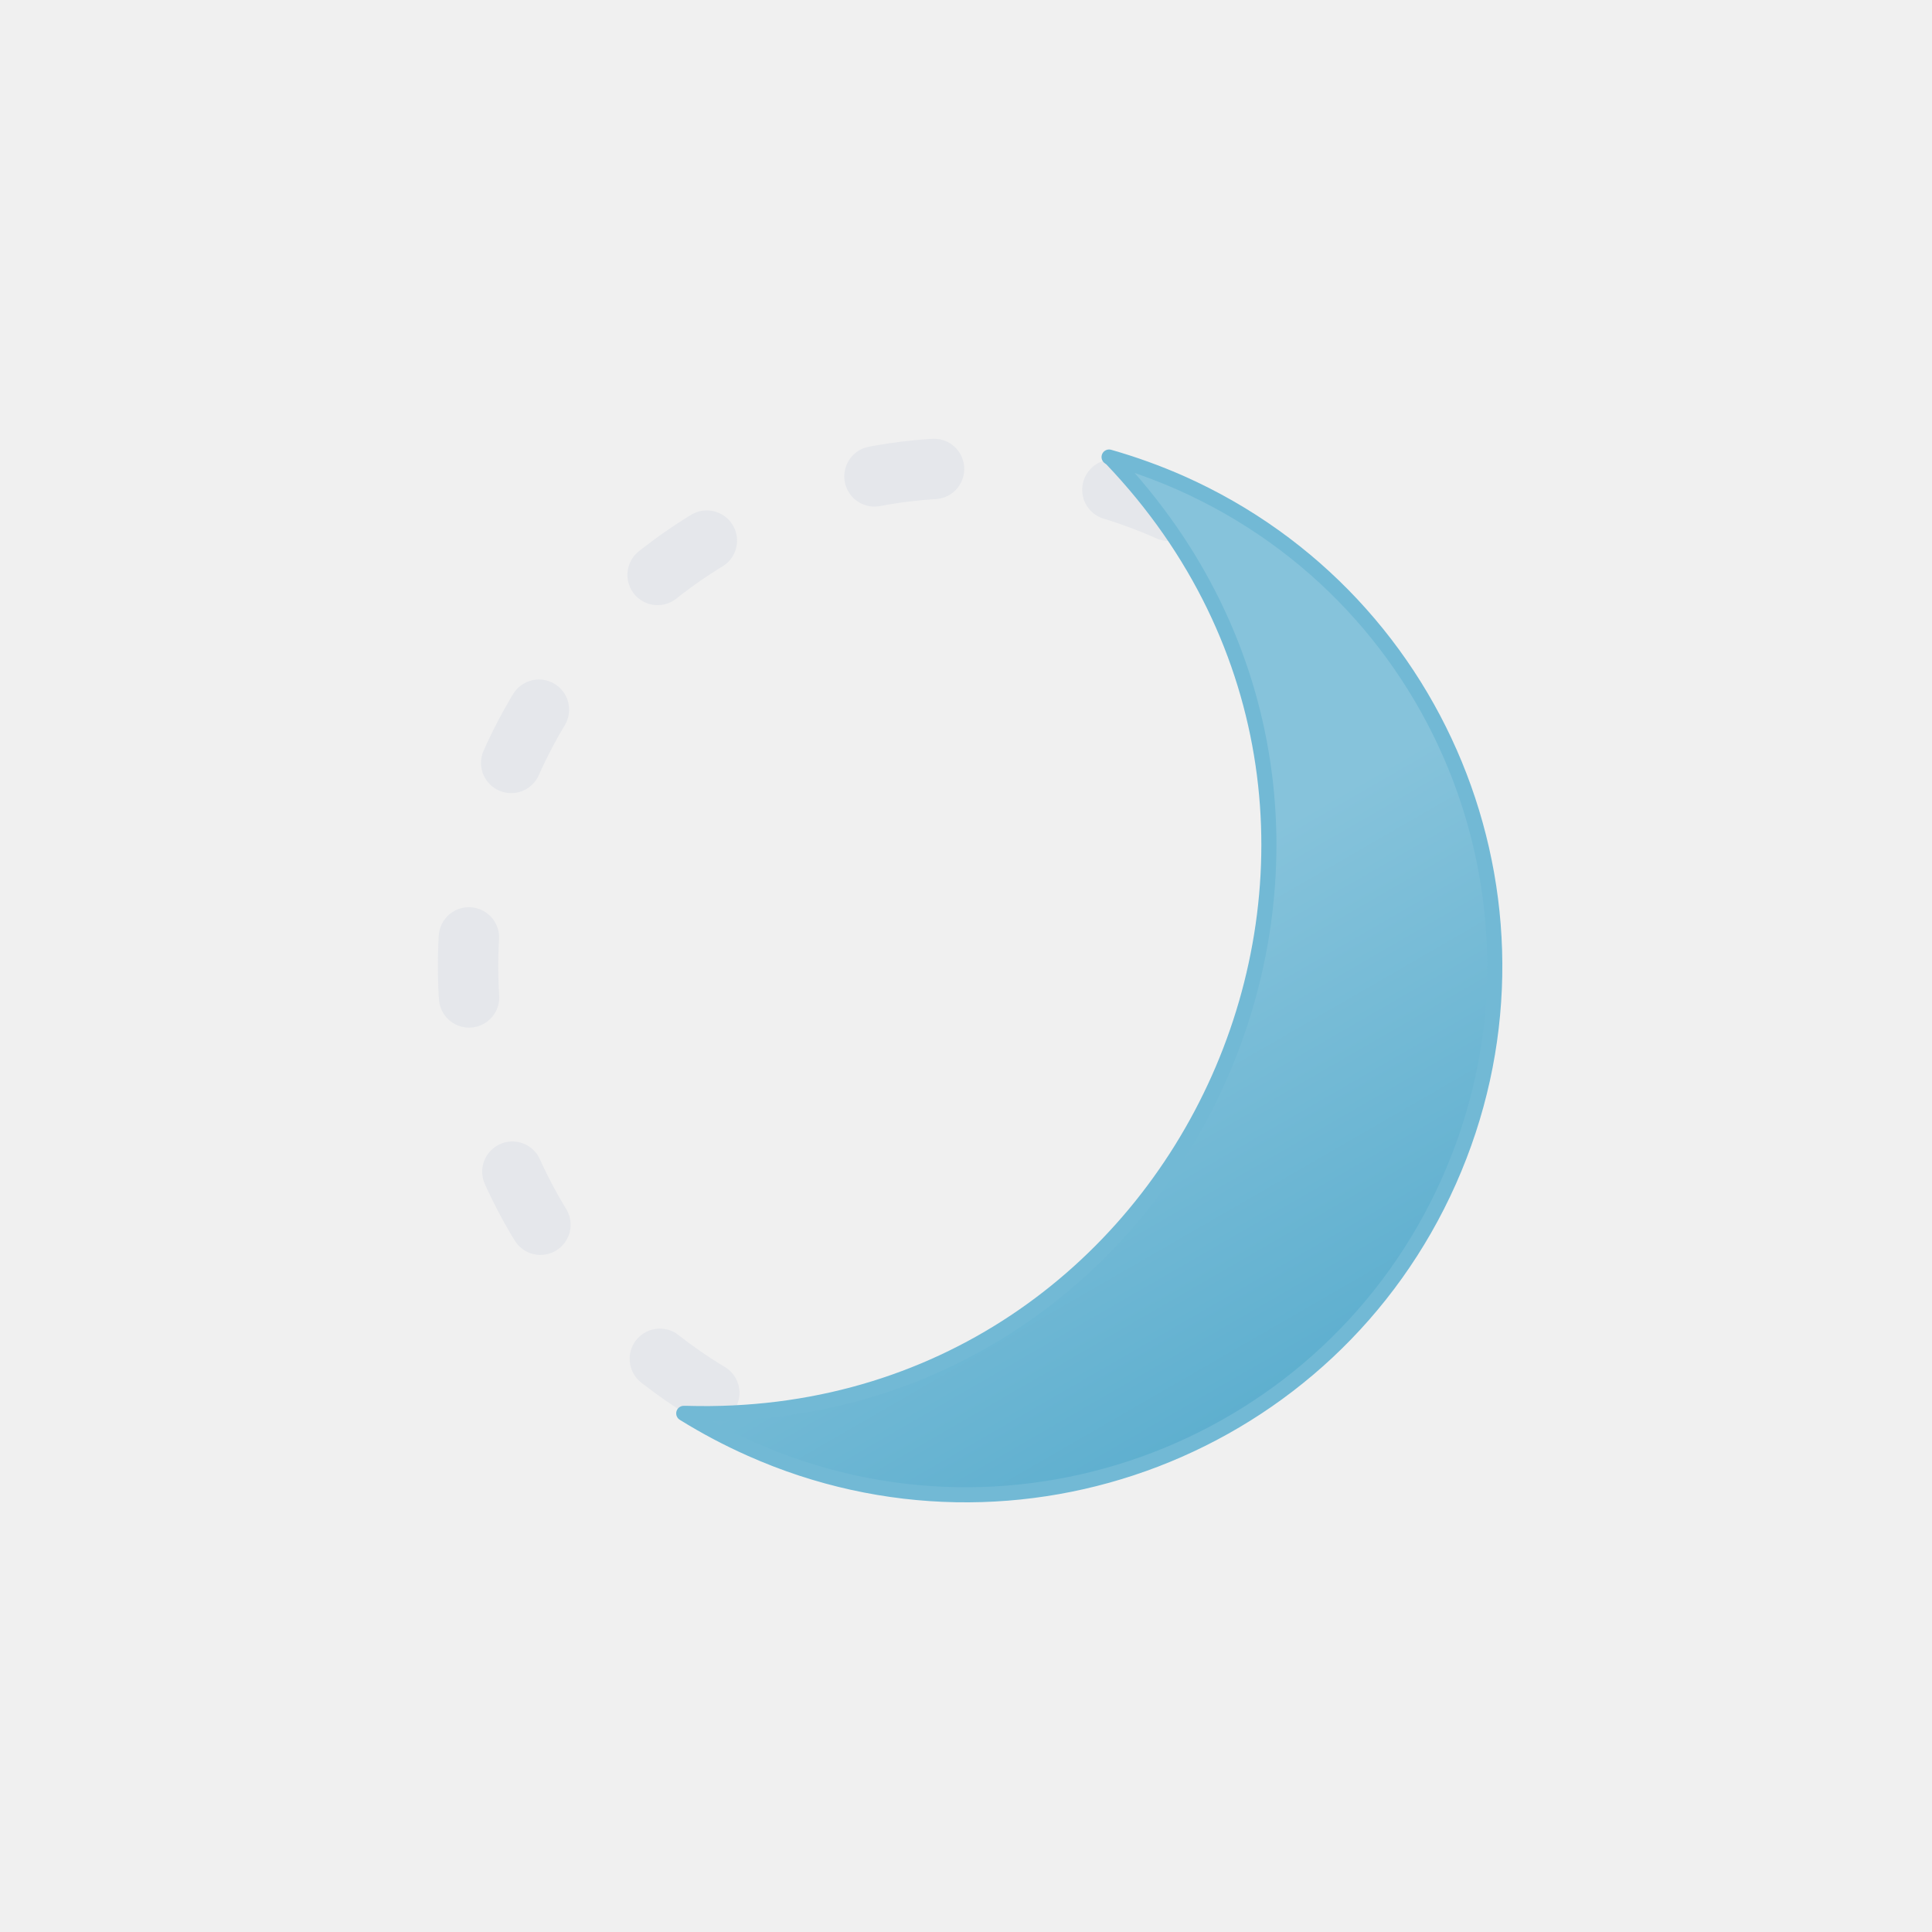
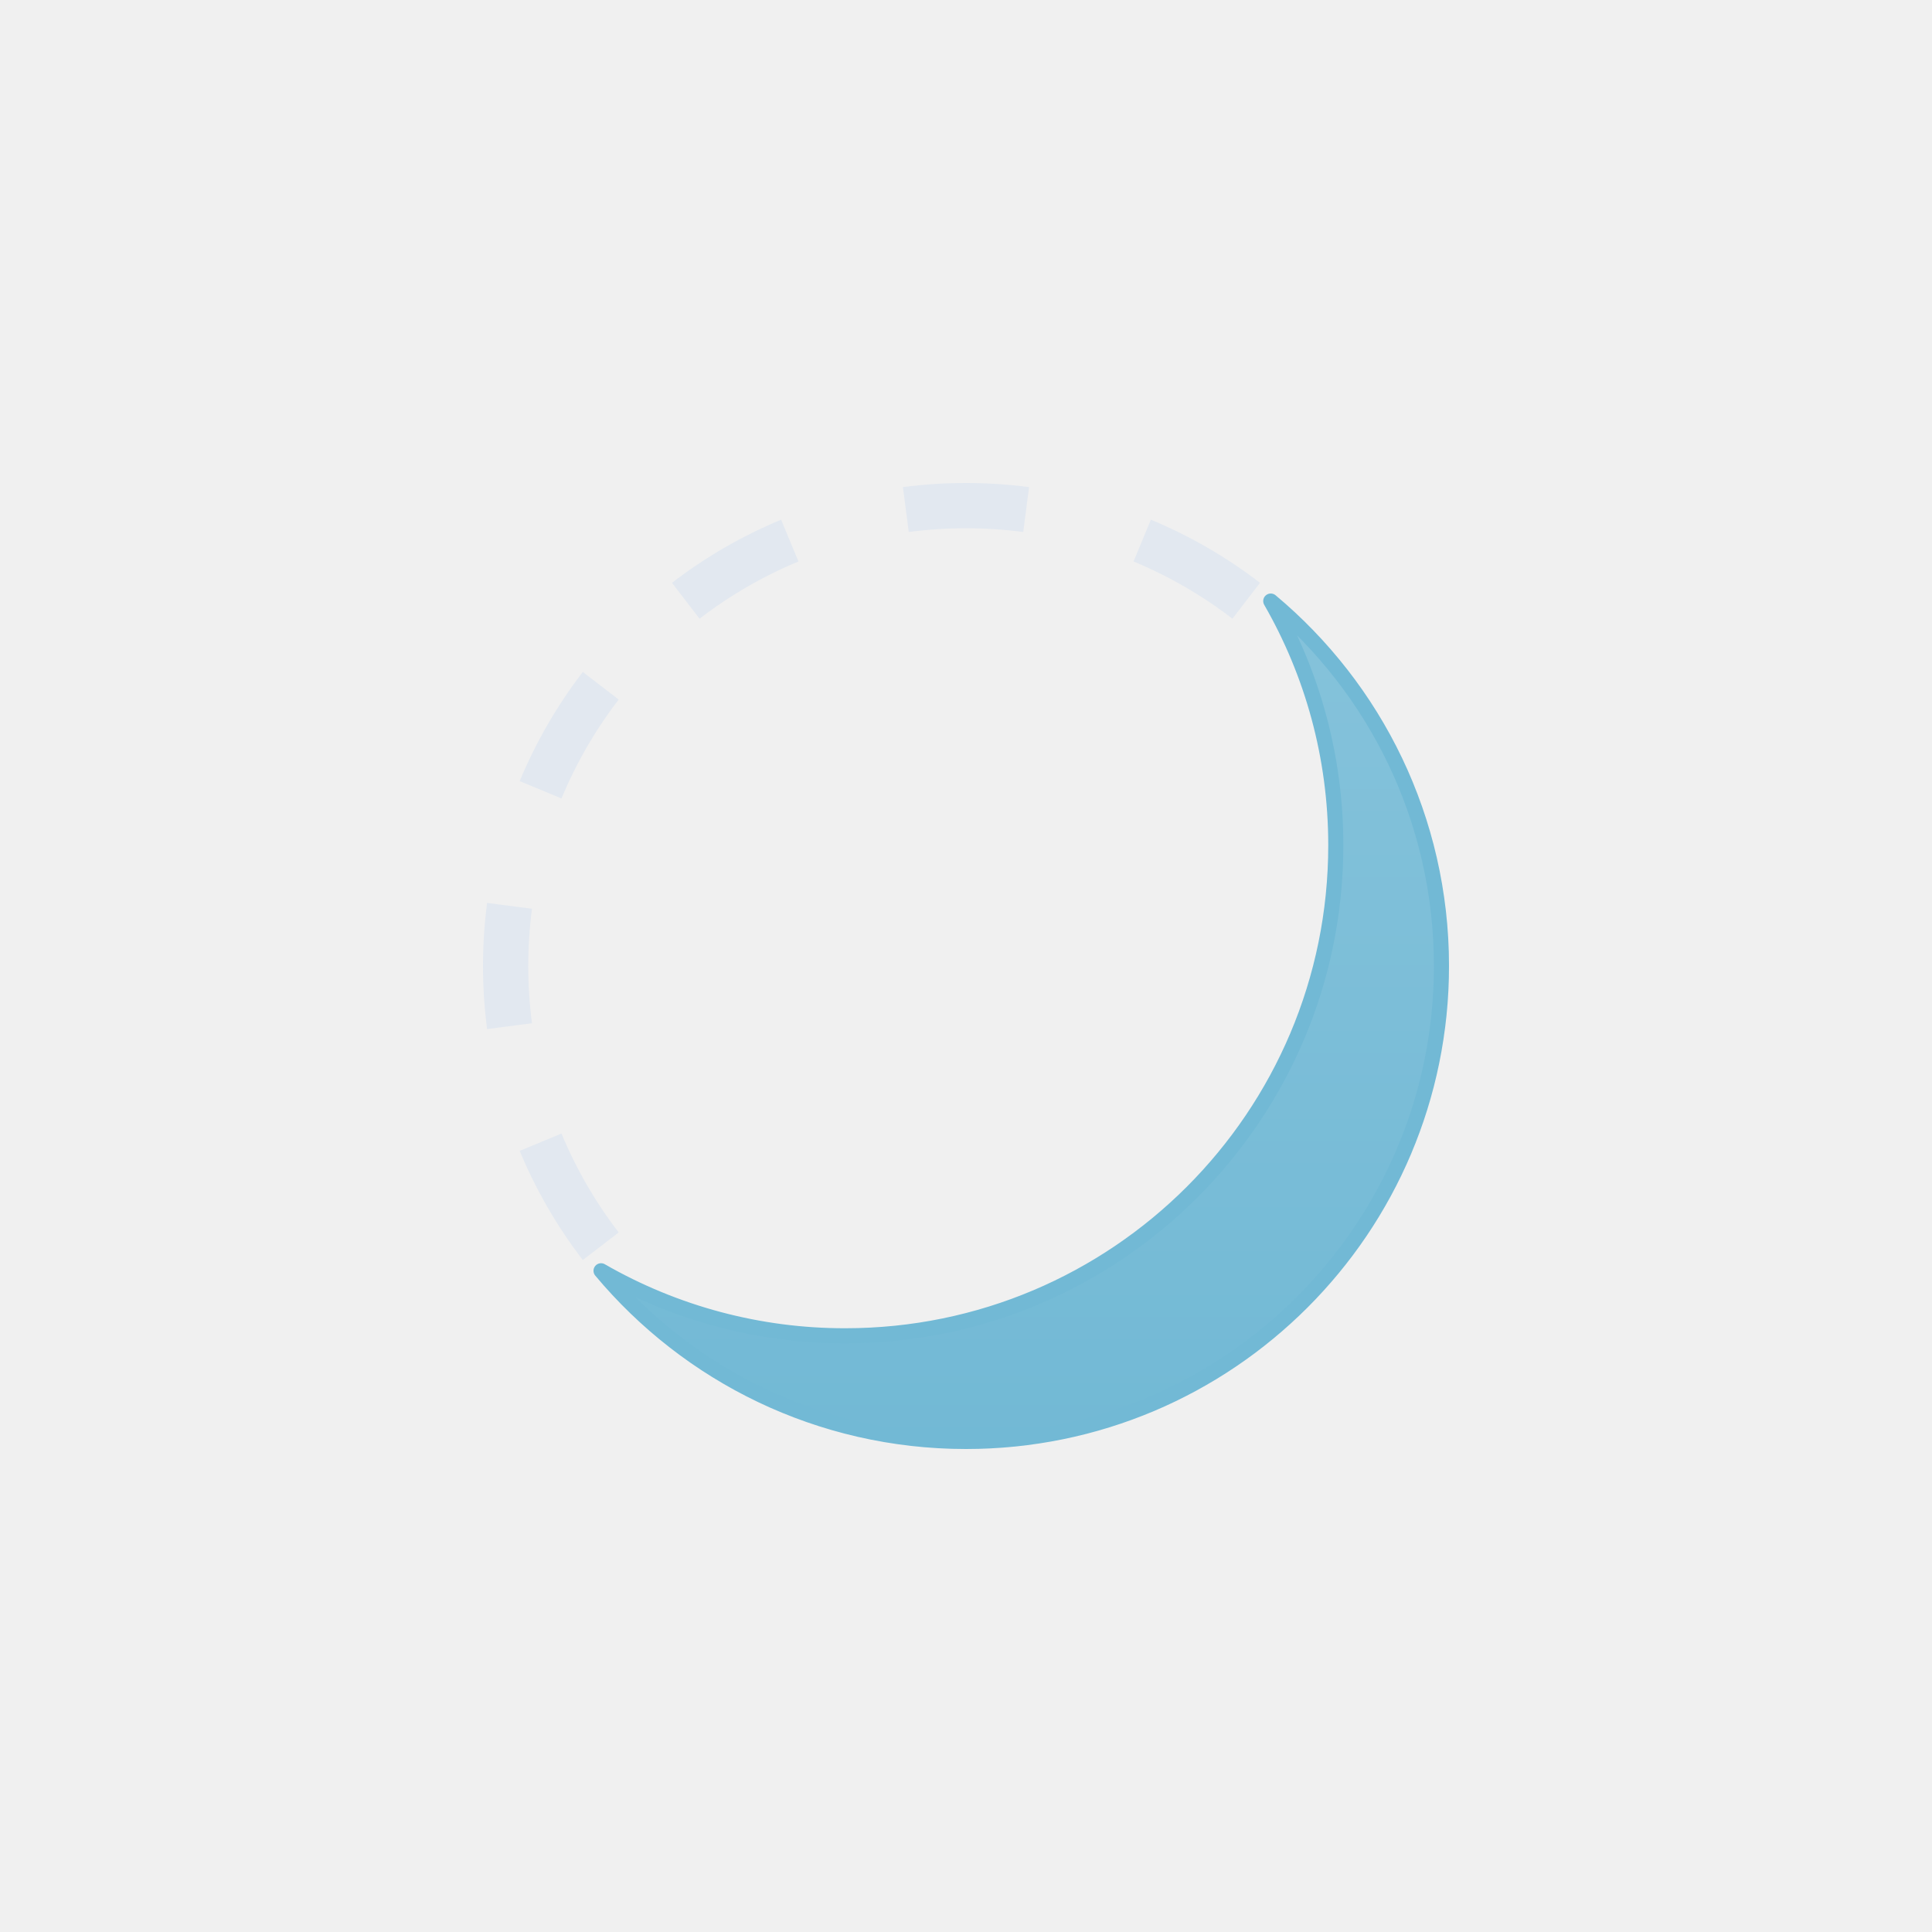
- <svg xmlns="http://www.w3.org/2000/svg" viewBox="0 0 64 64">
+ <svg xmlns="http://www.w3.org/2000/svg" fill="none" viewBox="0 0 128 128">
+   <g id="moon-waxing-crescent__moon-waxing-crescent" clip-path="url(#moon-waxing-crescent__clip0_1868_4545)">
+     <g id="moon-waxing-crescent__Moon Phase">
+       <path id="moon-waxing-crescent__Placeholder" fill="#e2e8f0" d="M60.209 92.755A29 29 0 0 0 64 93v3c-1.417 0-2.812-.094-4.18-.272zm7.97 2.973A32 32 0 0 1 64 96v-3a29 29 0 0 0 3.791-.245zM46.347 87.01A29 29 0 0 0 52.9 90.8l-1.149 2.77a32 32 0 0 1-7.231-4.183zm37.133 2.377a32 32 0 0 1-7.232 4.182L75.1 90.801a29 29 0 0 0 6.553-3.791zM37.2 75.1a29 29 0 0 0 3.79 6.553l-2.378 1.826a32 32 0 0 1-4.182-7.231zm56.37 1.148a32 32 0 0 1-4.183 7.231l-2.377-1.826A29 29 0 0 0 90.8 75.1zM32 64q.002-2.127.272-4.18l2.973.389a29.3 29.3 0 0 0 0 7.582l-2.973.388A32 32 0 0 1 32 64m64 0c0 1.416-.094 2.811-.272 4.179l-2.973-.388a29.3 29.3 0 0 0 0-7.582l2.973-.389c.178 1.368.272 2.763.272 4.18M40.99 46.347A29 29 0 0 0 37.2 52.9l-2.77-1.149a32 32 0 0 1 4.182-7.231zm48.397-1.828a32 32 0 0 1 4.182 7.232l-2.768 1.15a29 29 0 0 0-3.791-6.554zM52.9 37.2a29 29 0 0 0-6.553 3.791l-1.828-2.378a32 32 0 0 1 7.232-4.182zm23.348-2.77a32 32 0 0 1 7.231 4.183l-1.826 2.378A29 29 0 0 0 75.1 37.2zM64 32q2.126.002 4.179.272l-.388 2.973a29.3 29.3 0 0 0-7.582 0l-.389-2.973A32 32 0 0 1 64 32" />
+       <path id="moon-waxing-crescent__Moon" fill="url(#moon-waxing-crescent__paint0_linear_1868_4545)" stroke="#72b9d5" stroke-linecap="round" stroke-linejoin="round" d="M84.191 39.822C91.104 45.6 95.5 54.287 95.5 64c0 17.397-14.103 31.5-31.5 31.5-9.713 0-18.4-4.396-24.179-11.308A32.35 32.35 0 0 0 56 88.5c17.949 0 32.5-14.55 32.5-32.5 0-5.89-1.569-11.414-4.309-16.178" />
+     </g>
+   </g>
  <defs>
-     <linearGradient id="a" x1="26.76" x2="41.62" y1="20.91" y2="46.65" gradientUnits="userSpaceOnUse">
-       <stop offset="0" stop-color="#86c3db" />
-       <stop offset=".45" stop-color="#86c3db" />
-       <stop offset="1" stop-color="#5eafcf" />
+     <linearGradient id="moon-waxing-crescent__paint0_linear_1868_4545" x1="66.863" x2="66.863" y1="37.727" y2="96" gradientUnits="userSpaceOnUse">
+       <stop stop-color="#86c3db" />
+       <stop offset="1" stop-color="#72b9d5" />
    </linearGradient>
+     <clipPath id="moon-waxing-crescent__clip0_1868_4545">
+       <rect width="128" height="128" fill="#fff" />
+     </clipPath>
  </defs>
-   <circle cx="32" cy="32" r="16.5" fill="none" stroke="#e5e7eb" stroke-dasharray="1.99 5.98" stroke-linecap="round" stroke-linejoin="round" stroke-width="2" transform="rotate(-45 32.002 31.994)" />
-   <path fill="url(#a)" stroke="#72b9d5" stroke-linecap="round" stroke-linejoin="round" stroke-width=".5" d="M39.12 16a18.38 18.38 0 00-2.38-.86l.08.06h0c11.54 12.1 2.63 32.1-14.07 31.62h-.1A18.21 18.21 0 0024.88 48a17.5 17.5 0 1014.24-32z" />
</svg>
